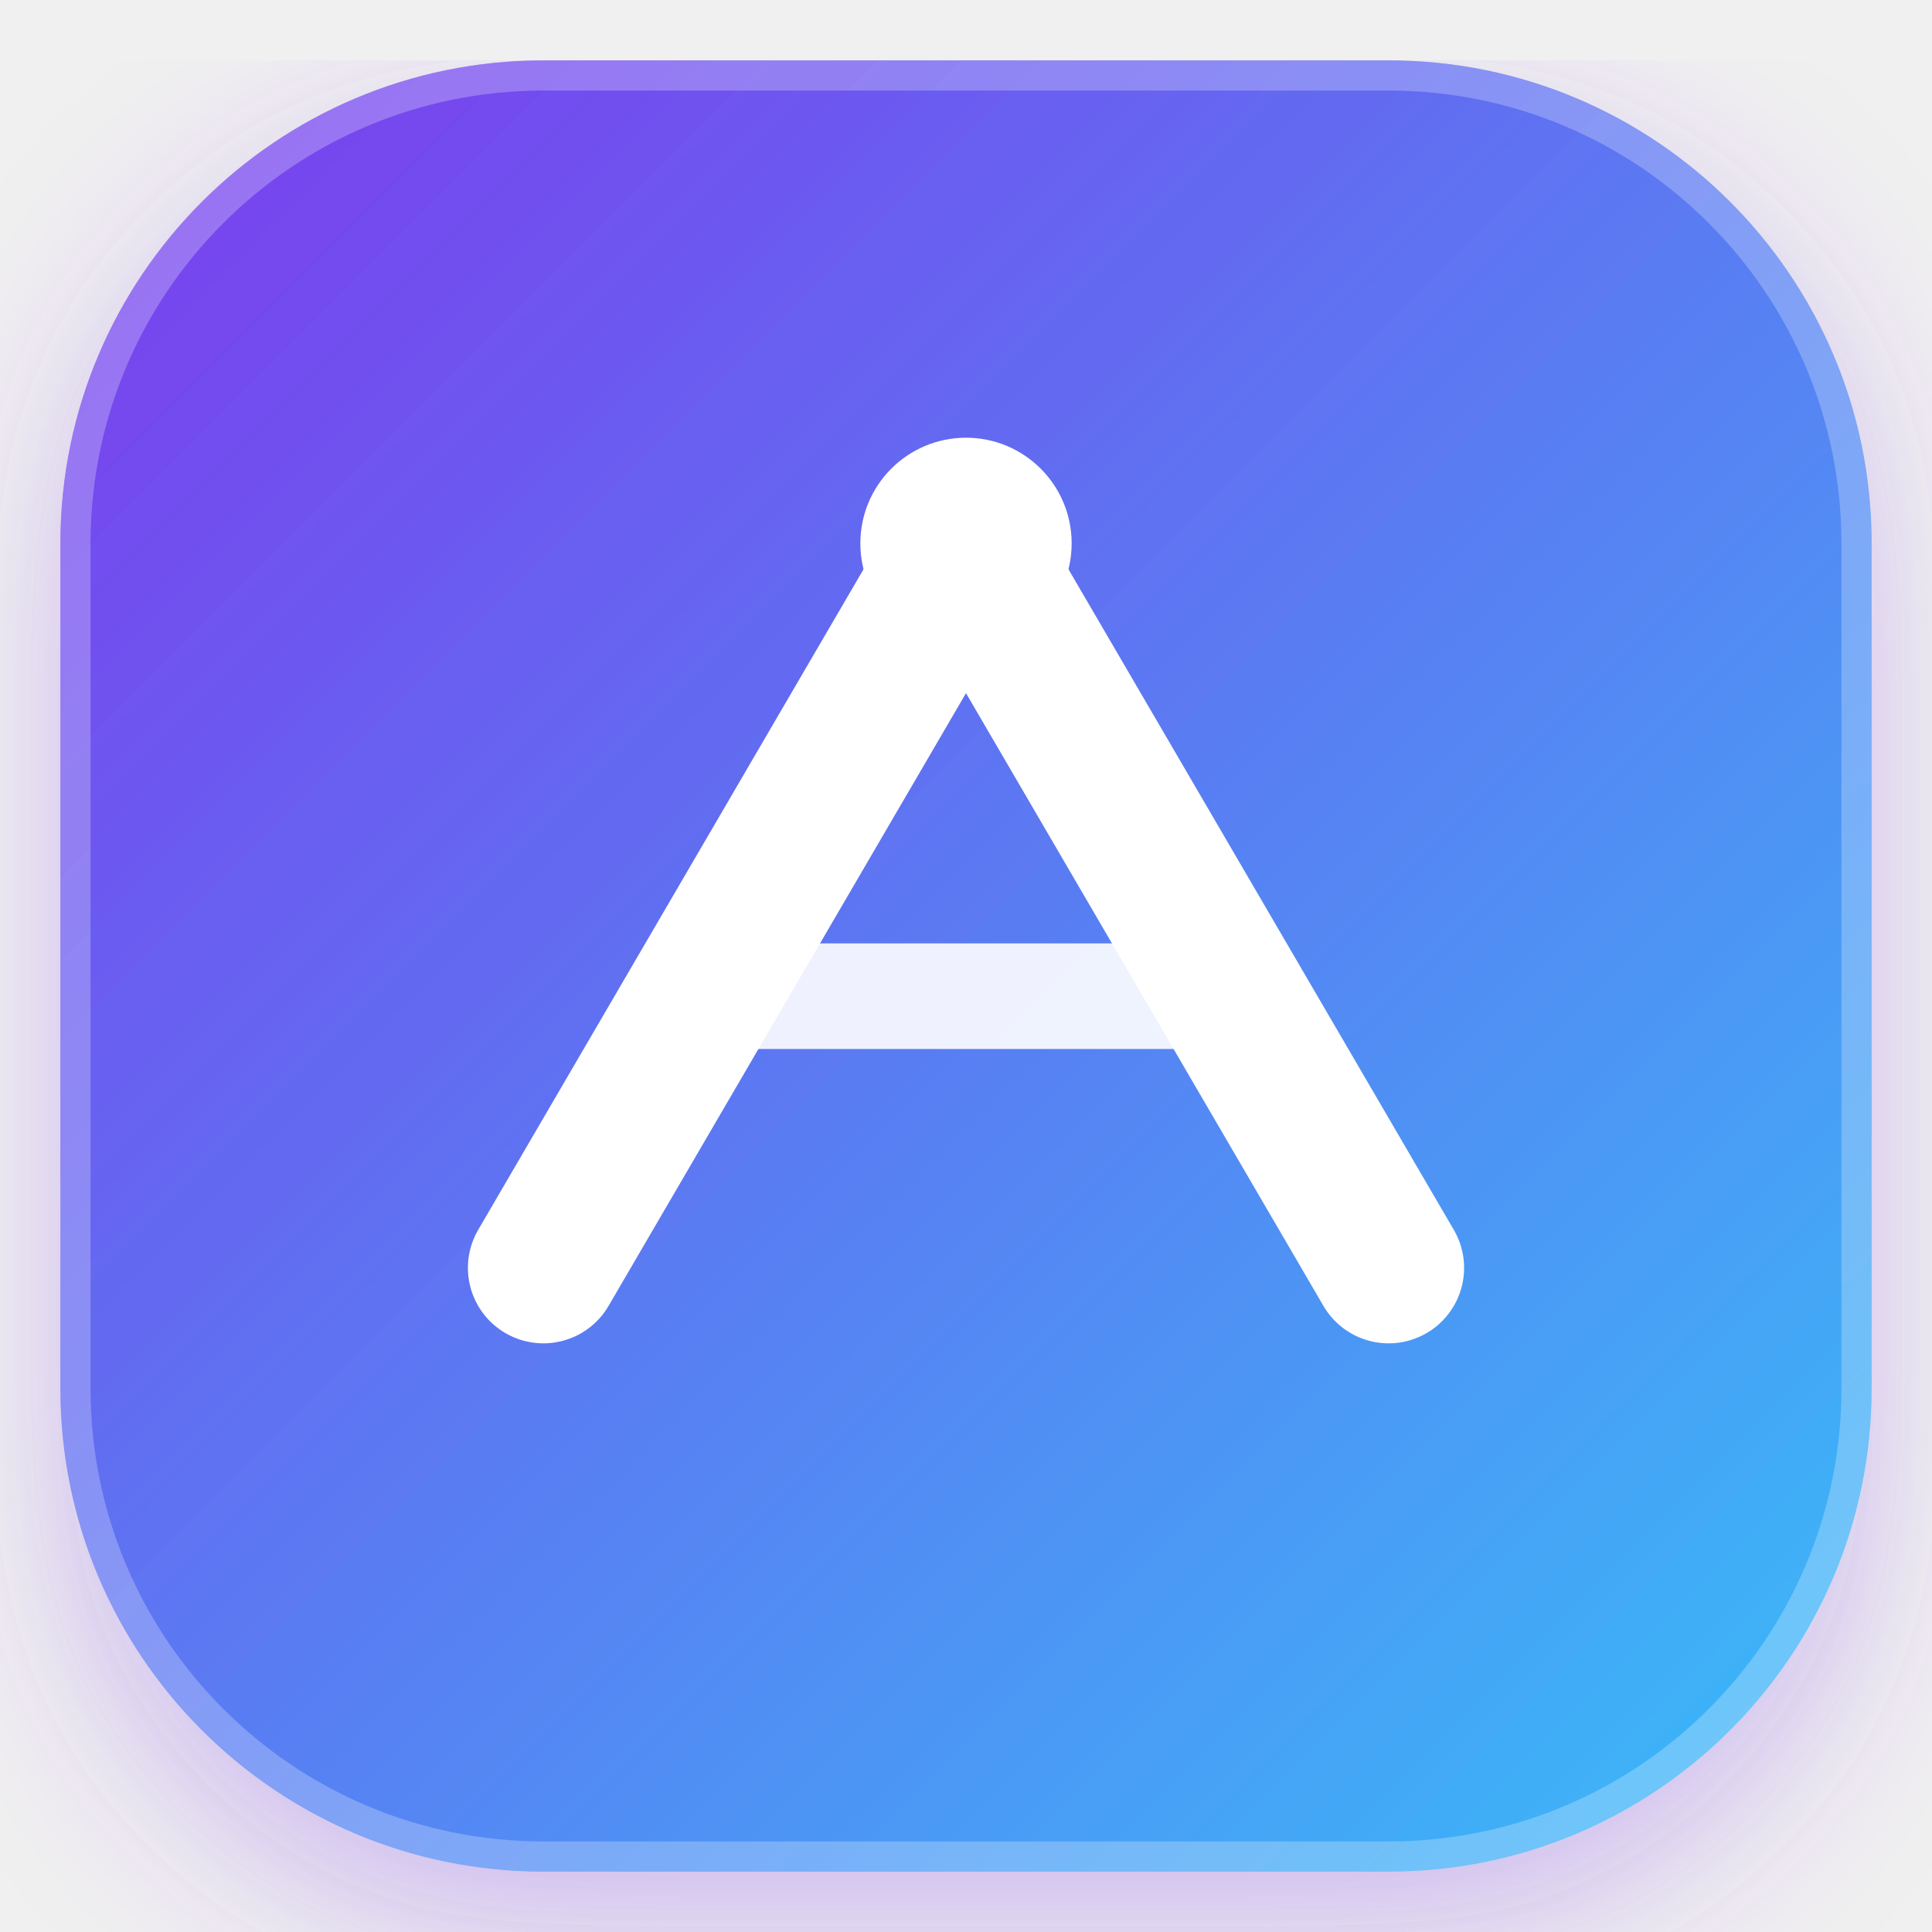
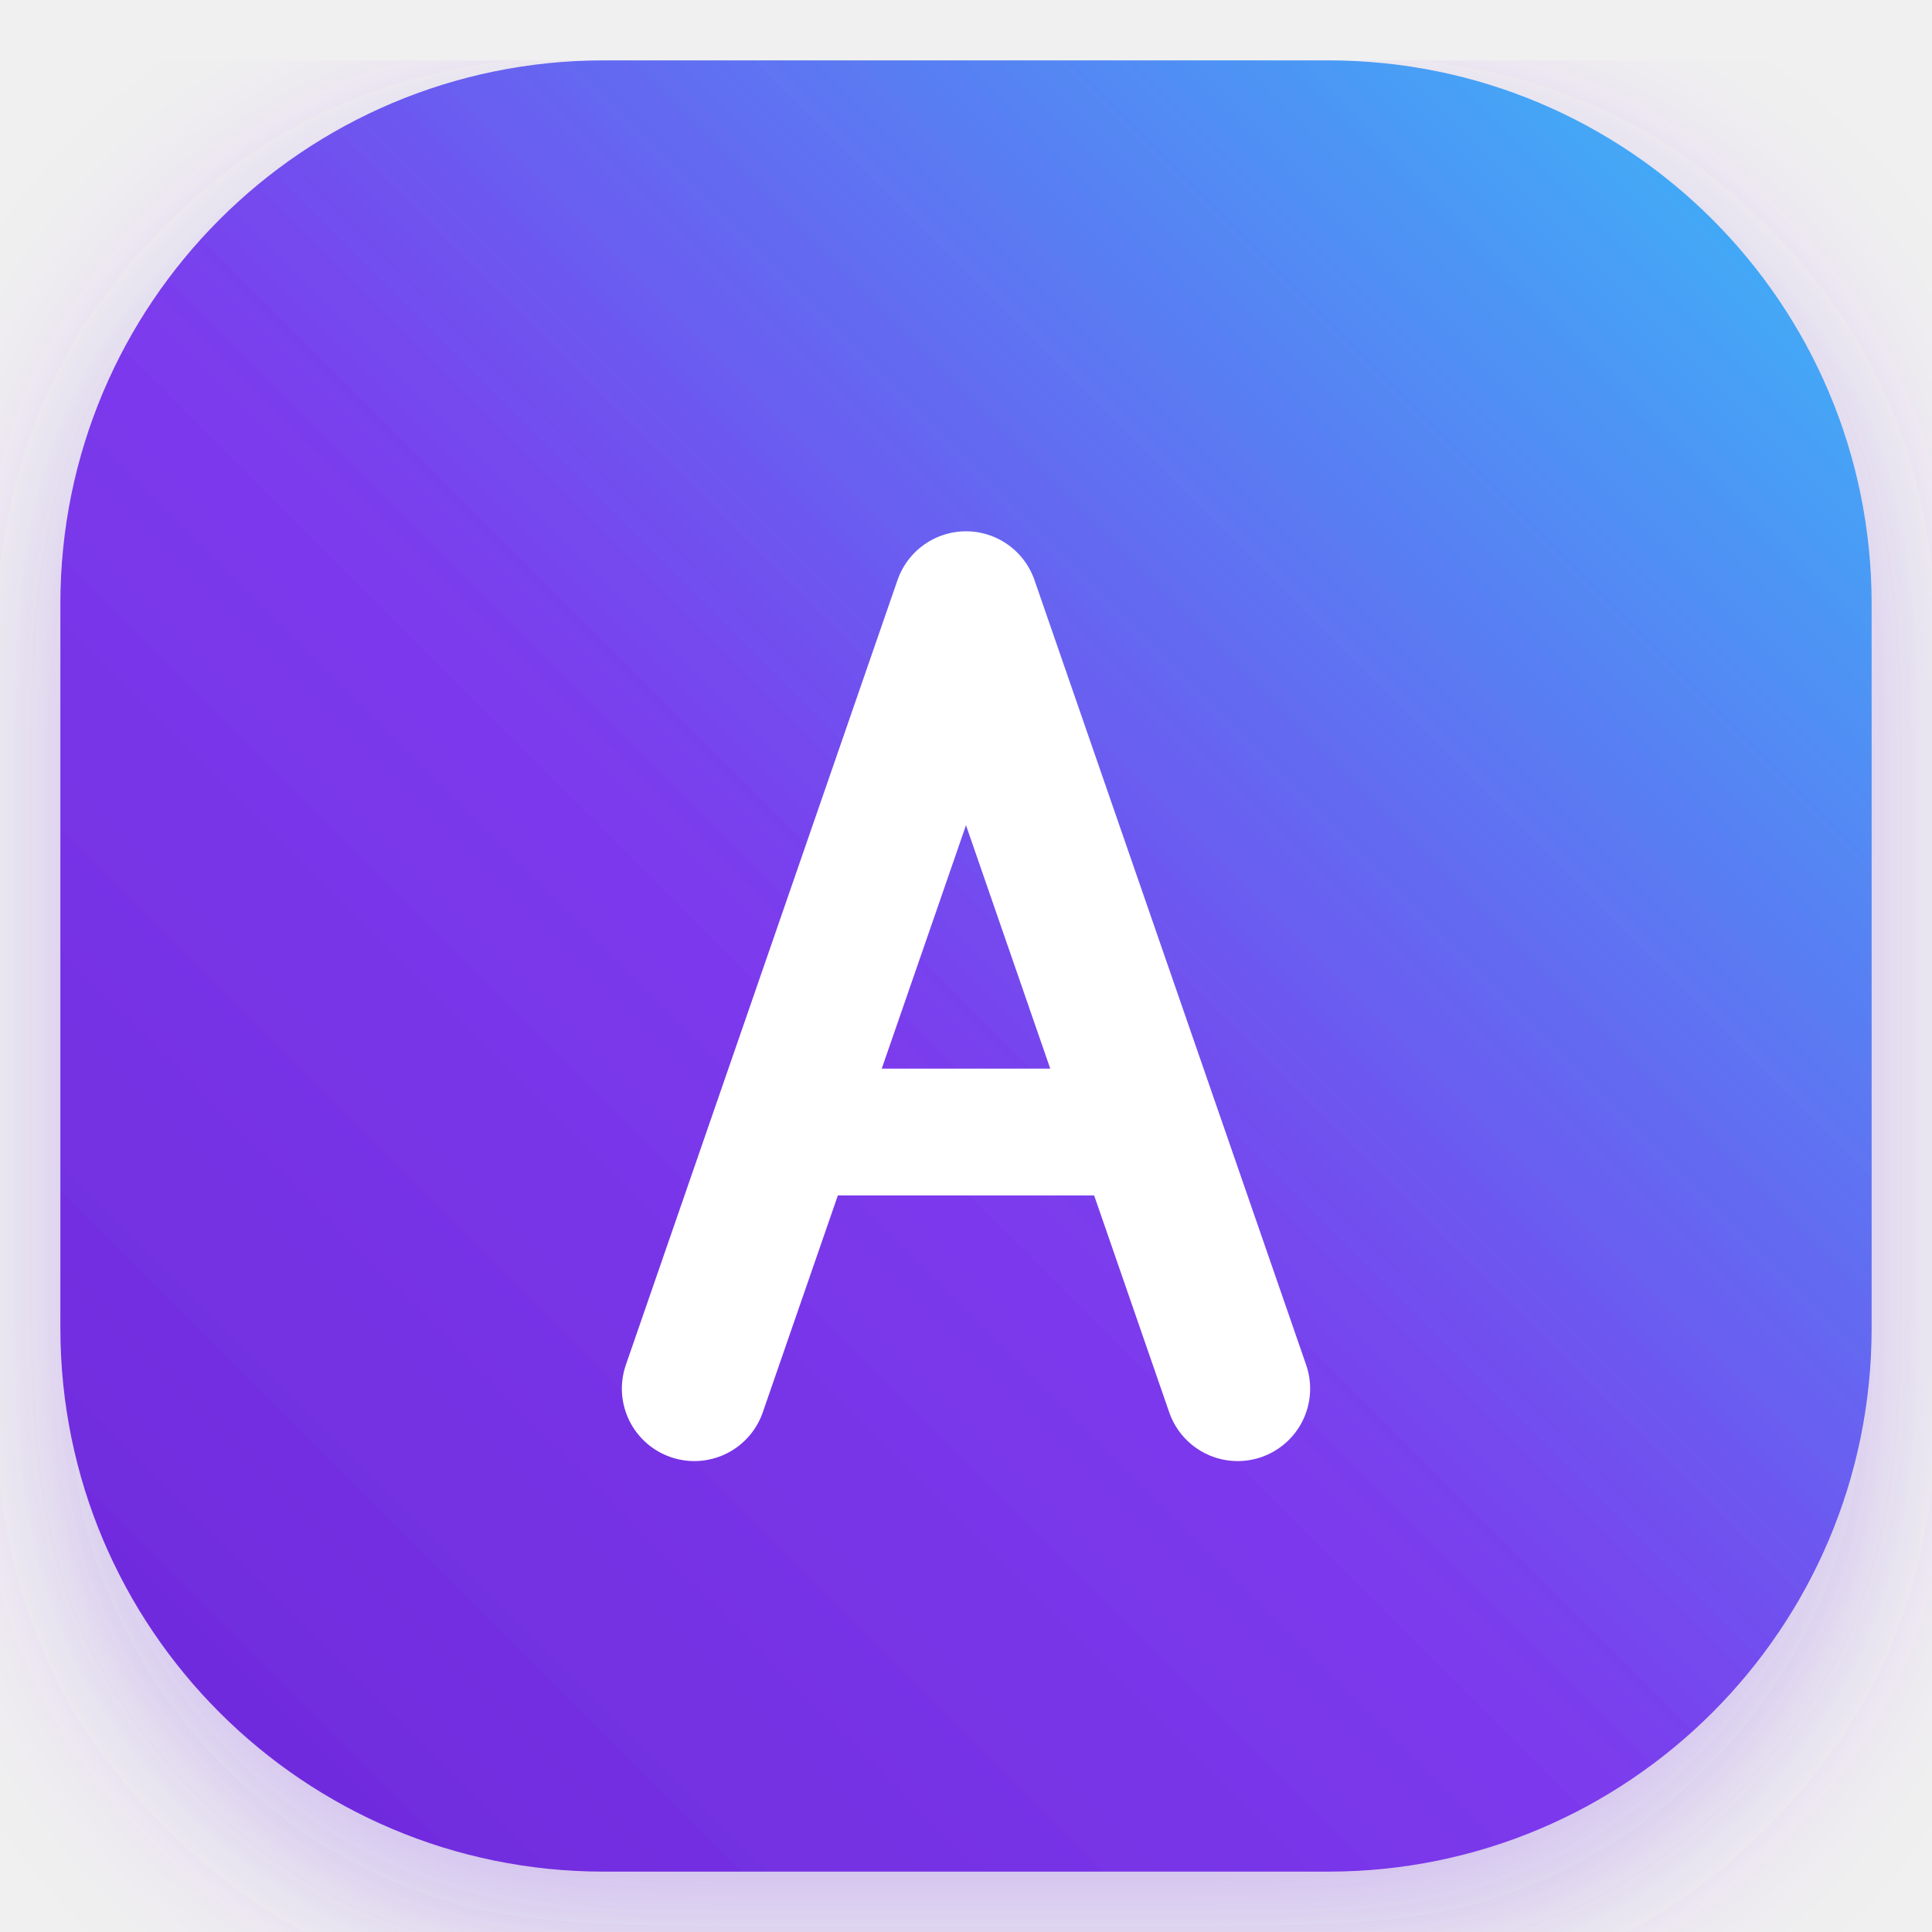
<svg xmlns="http://www.w3.org/2000/svg" width="64" height="64" viewBox="0 0 64 64" fill="none">
  <defs>
-     <linearGradient id="ascendGradient" x1="0%" y1="0%" x2="100%" y2="100%">
-       <stop offset="0%" stop-color="#7C3AED" />
+     <linearGradient id="iconGrad" x1="0%" y1="100%" x2="100%" y2="0%">
+       <stop offset="0%" stop-color="#6D28D9" />
+       <stop offset="45%" stop-color="#7C3AED" />
      <stop offset="100%" stop-color="#38BDF8" />
    </linearGradient>
-     <filter id="subtleShadow" x="-10%" y="-10%" width="120%" height="120%" filterUnits="userSpaceOnUse">
+     <filter id="iconShadow" x="-20%" y="-20%" width="140%" height="140%" filterUnits="userSpaceOnUse">
      <feDropShadow dx="0" dy="2" stdDeviation="3" flood-color="#7C3AED" flood-opacity="0.3" />
    </filter>
  </defs>
-   <rect x="2" y="2" width="60" height="60" rx="16" fill="url(#ascendGradient)" filter="url(#subtleShadow)" />
-   <rect x="2.5" y="2.5" width="59" height="59" rx="15.5" stroke="#FFFFFF" stroke-opacity="0.25" stroke-width="1" />
-   <path d="M18 42L32 18L46 42" stroke="#FFFFFF" stroke-width="5" stroke-linecap="round" stroke-linejoin="round" />
-   <path d="M25 33H39" stroke="#FFFFFF" stroke-width="3.5" stroke-linecap="round" stroke-opacity="0.9" />
-   <circle cx="32" cy="18" r="3.5" fill="#FFFFFF" />
+   <rect x="2" y="2" width="60" height="60" rx="18" fill="url(#iconGrad)" filter="url(#iconShadow)" />
+   <path d="M23 46L32 20L41 46" stroke="#FFFFFF" stroke-width="4.8" stroke-linecap="round" stroke-linejoin="round" />
+   <path d="M26.5 37.5H37.5" stroke="#FFFFFF" stroke-width="4.2" stroke-linecap="round" />
</svg>
